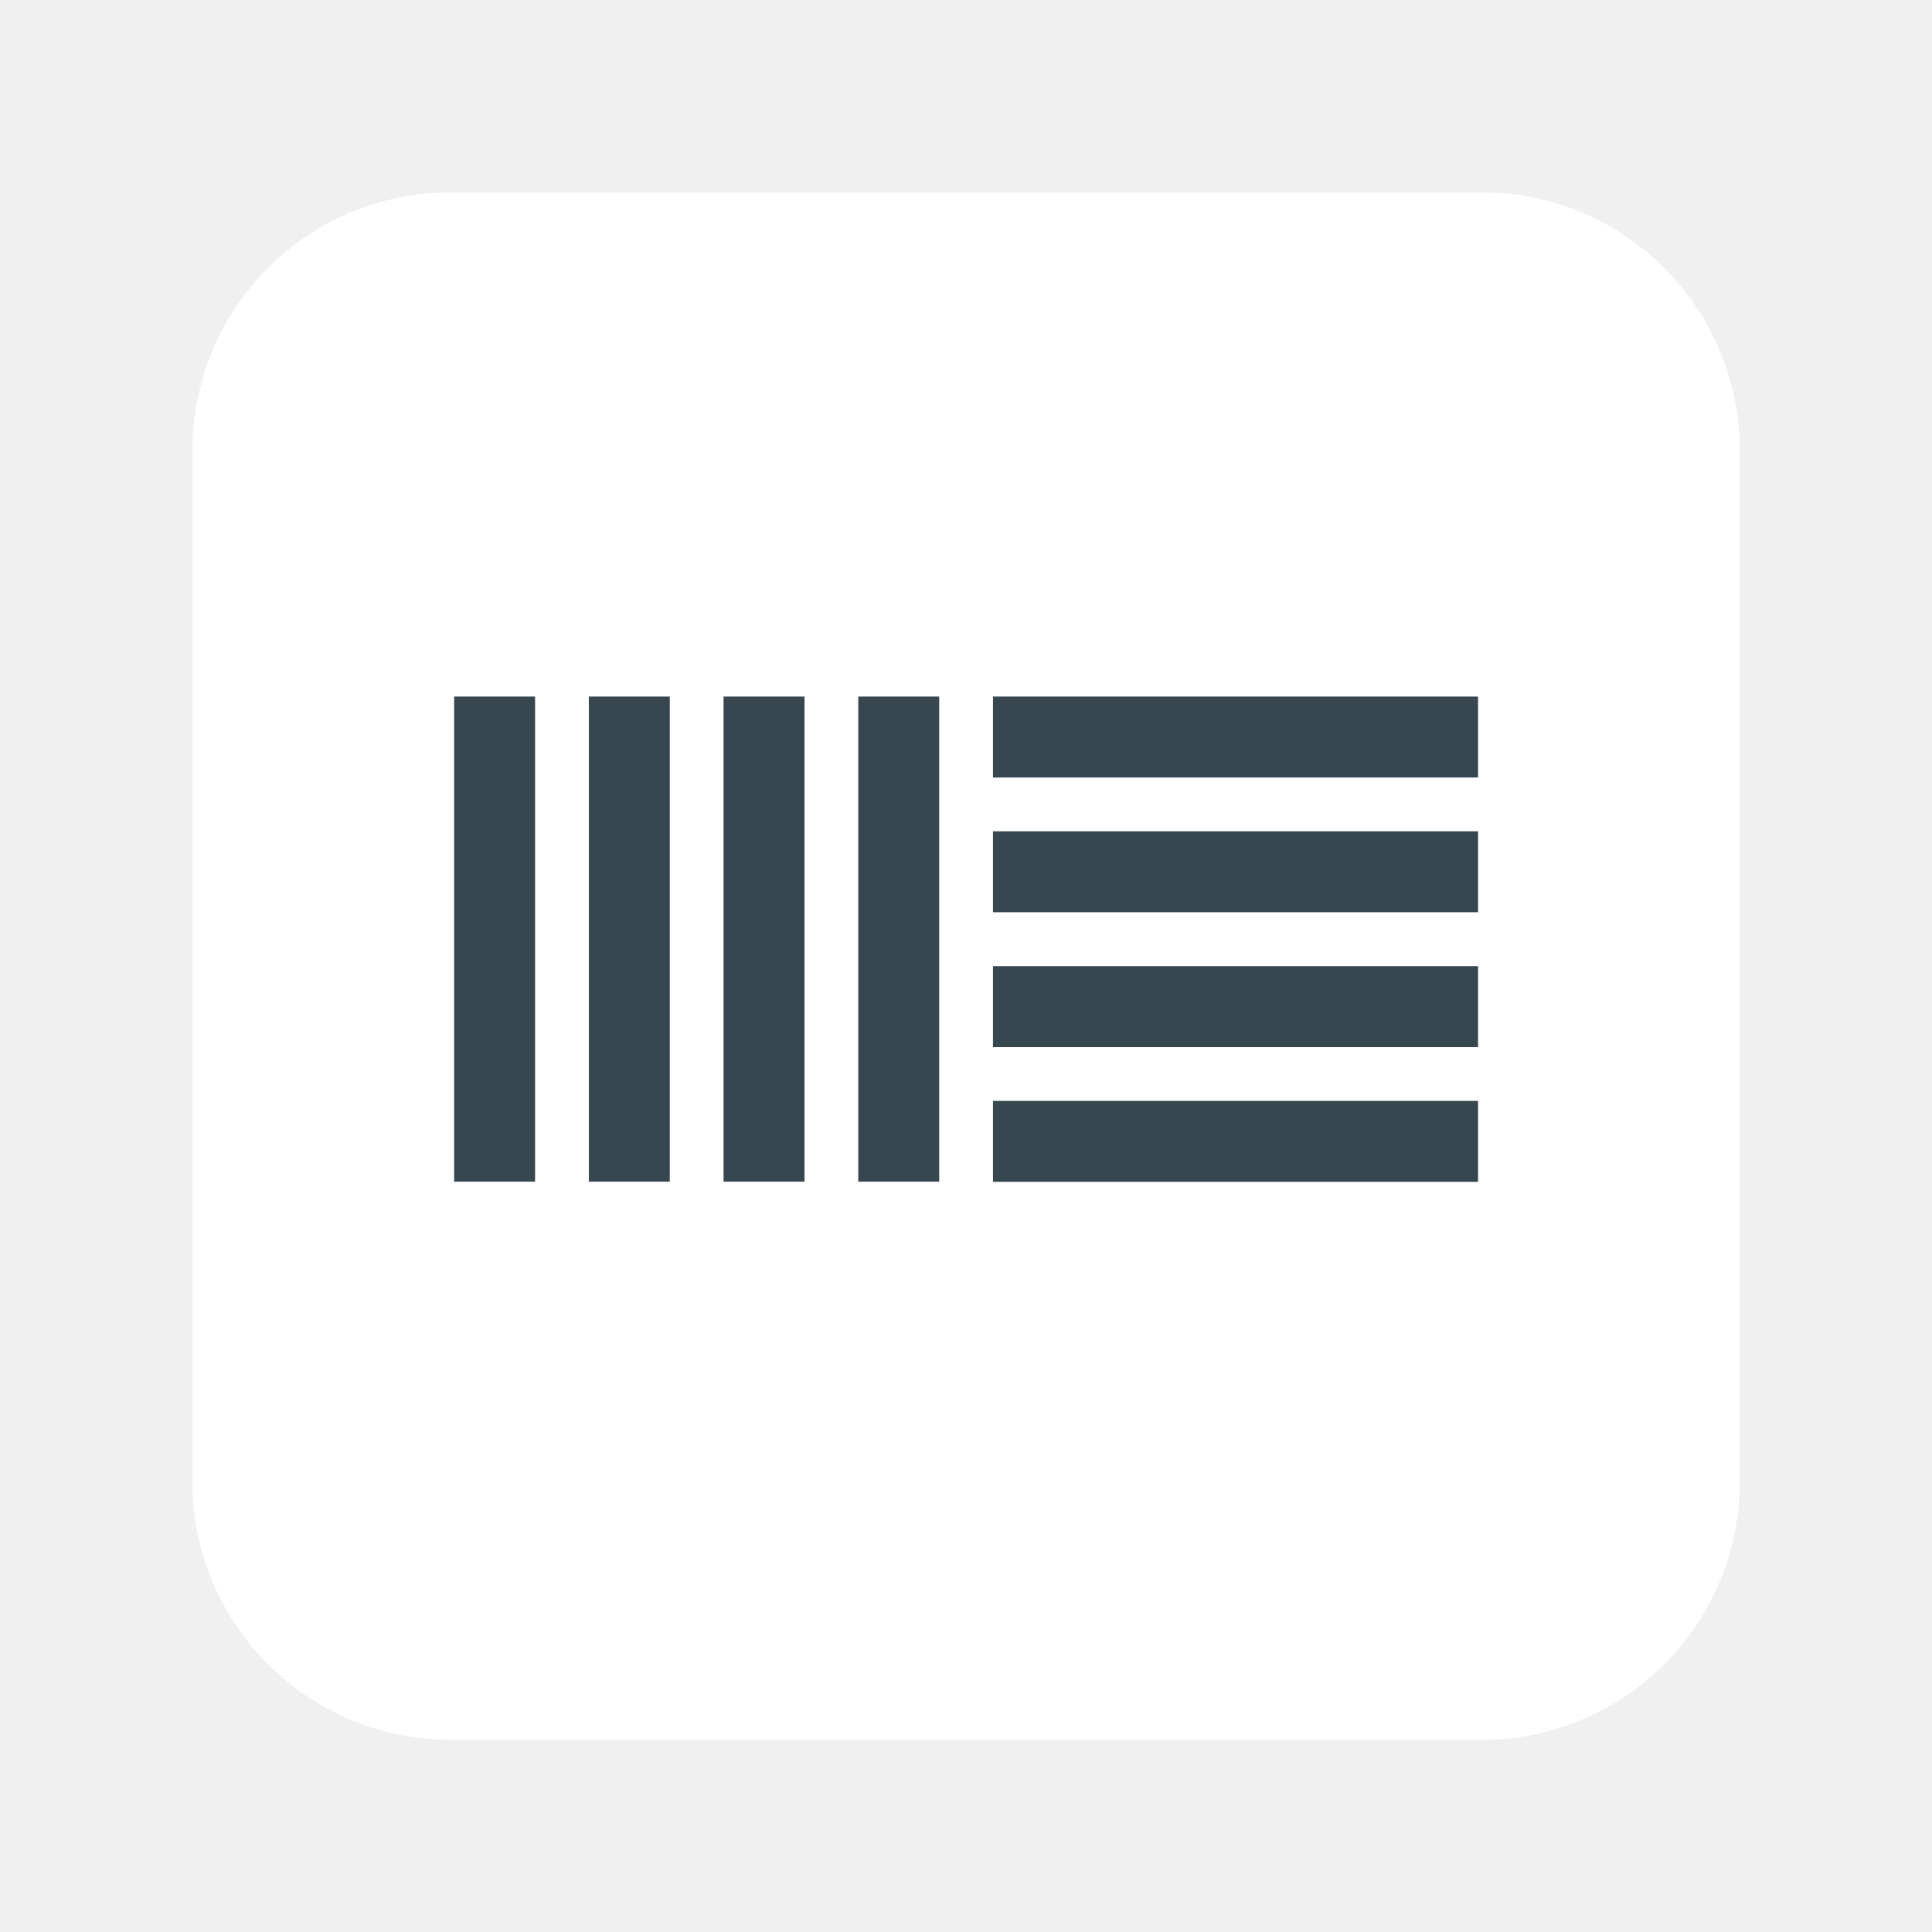
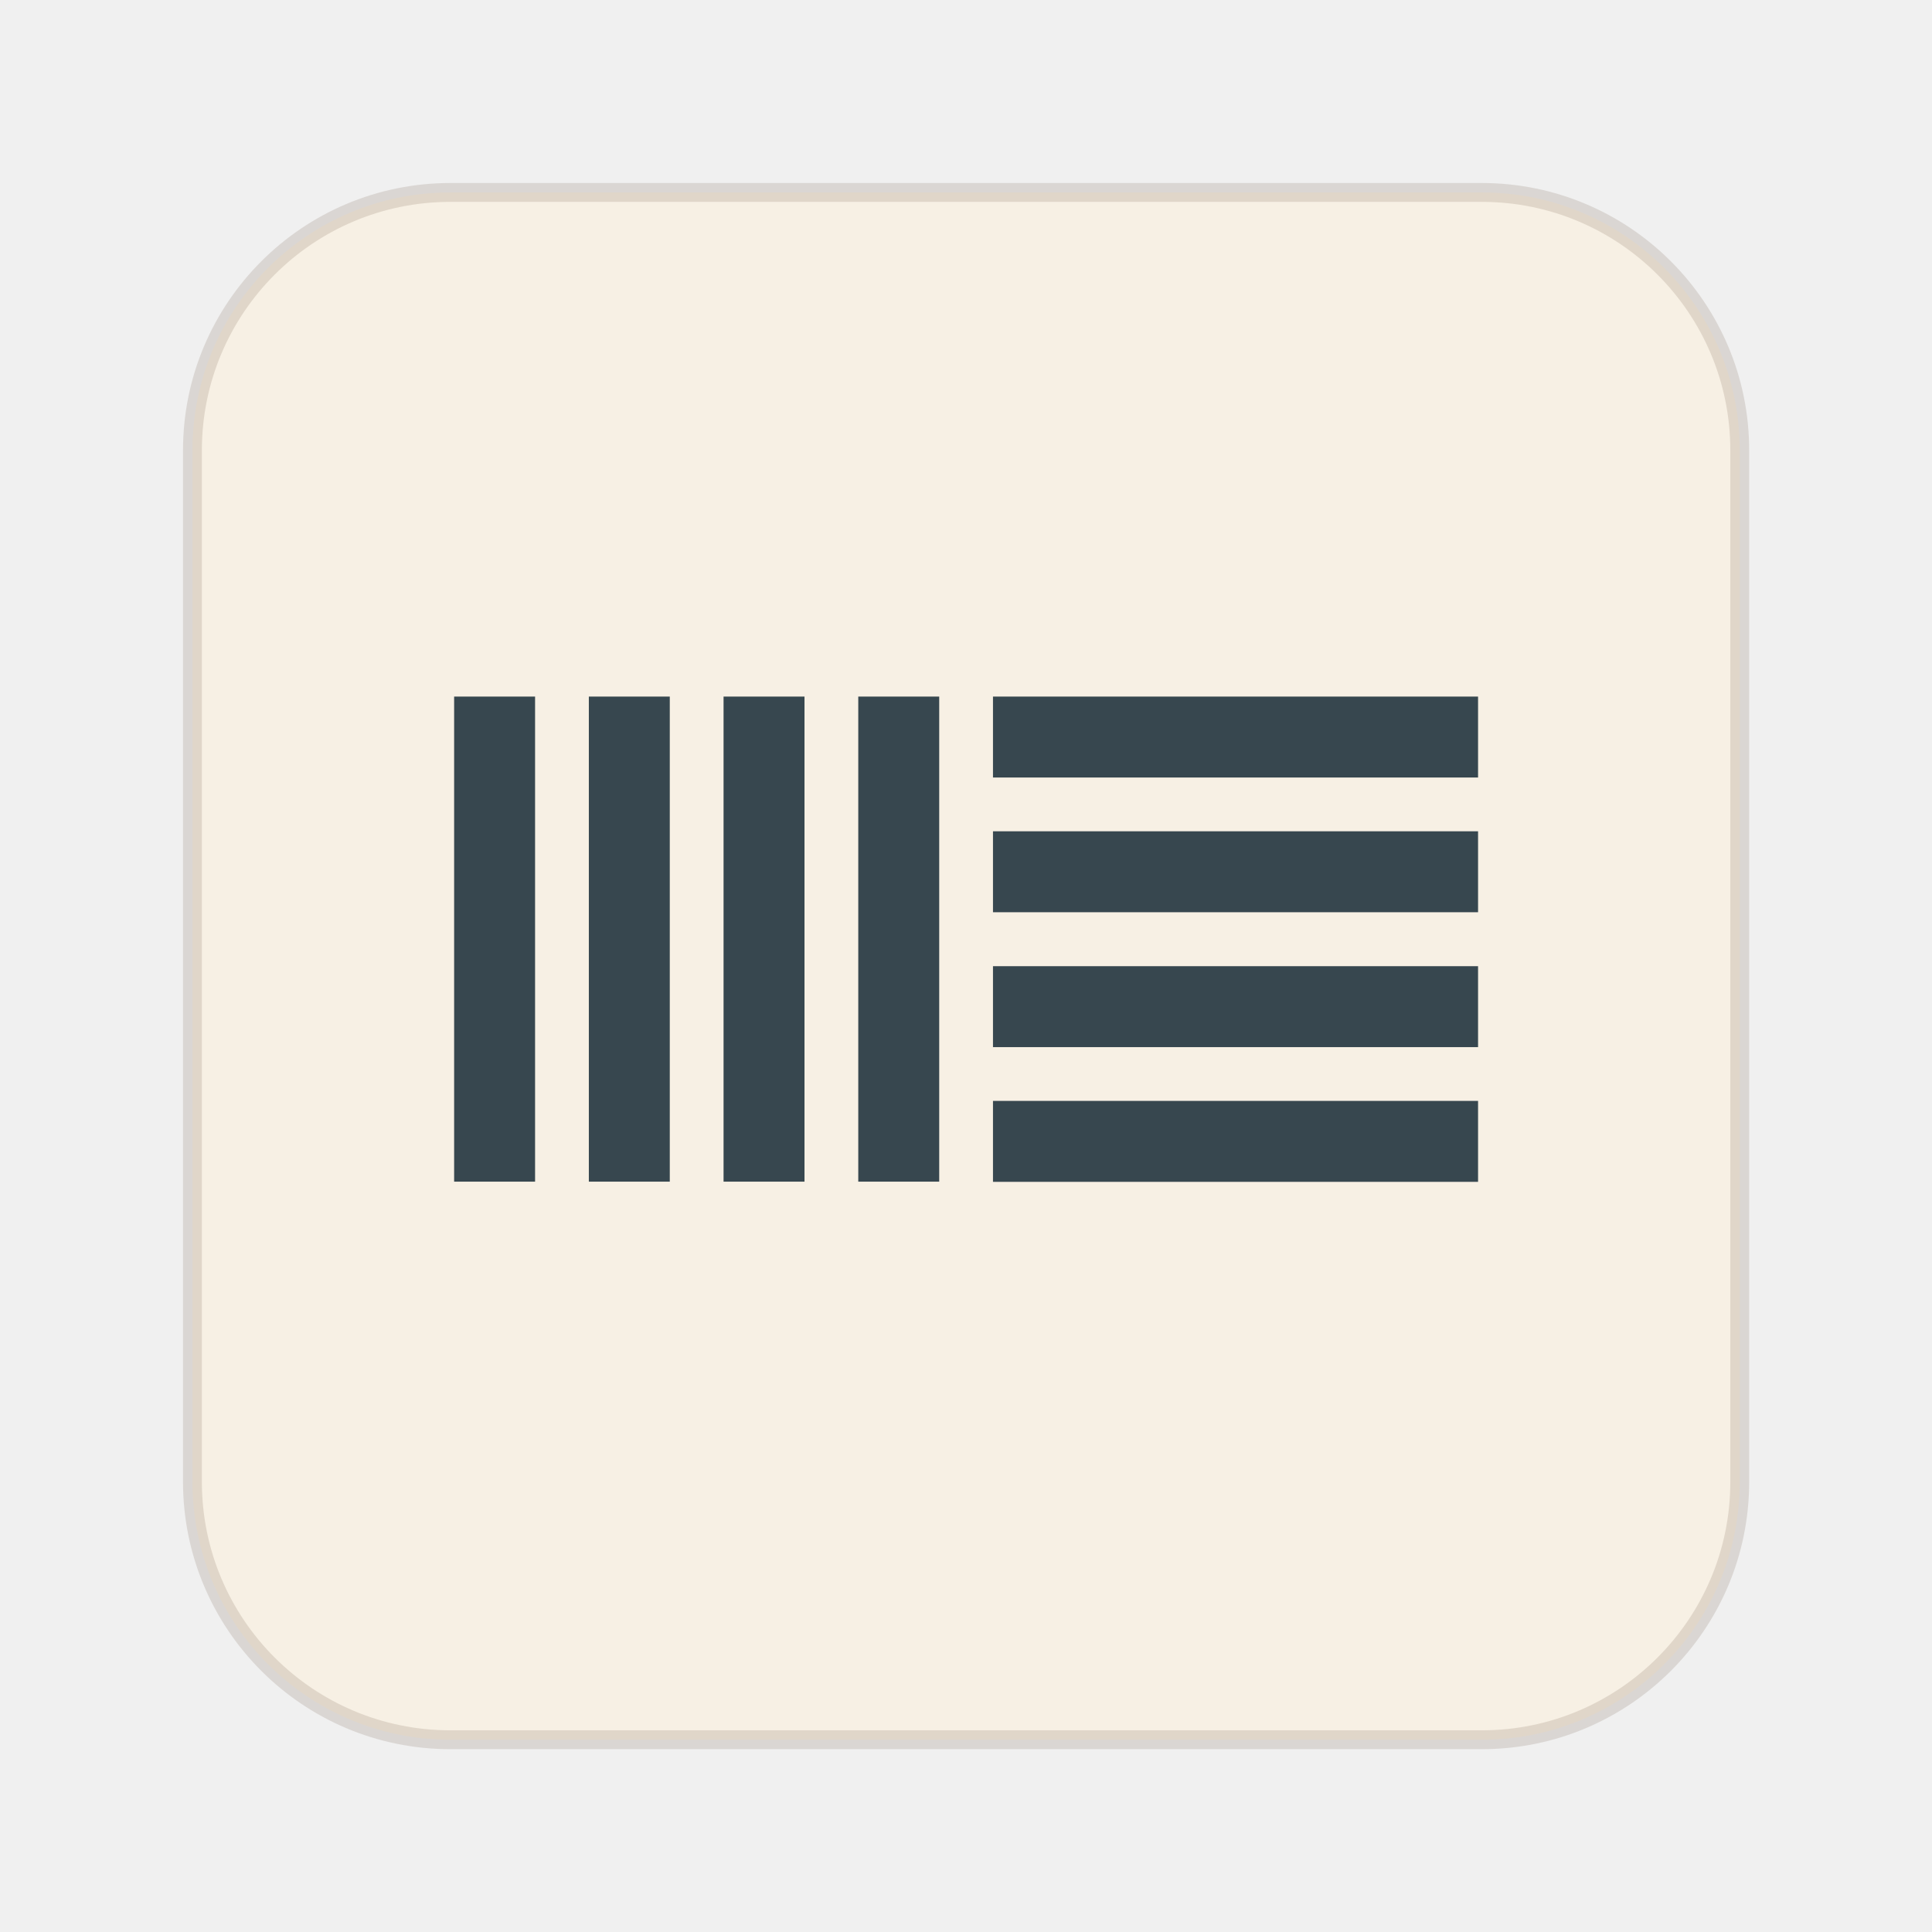
<svg xmlns="http://www.w3.org/2000/svg" version="1.1" viewBox="0 0 1024 1024">
  <defs>
    <style>
      .cls-1 {
        fill: #37474f;
      }

      .cls-2 {
        fill: #fff;
      }
    </style>
  </defs>
  <g>
    <g id="Layer_1">
      <g id="Layer_1-2" data-name="Layer_1">
        <g id="Layer_1-2">
-           <path class="cls-2" d="M238.7,102c-75.5,0-136.7,61.2-136.7,136.7h0v546.7c0,75.5,61.2,136.7,136.7,136.7h546.7c75.5,0,136.7-61.2,136.7-136.7h0V238.7c0-75.5-61.2-136.7-136.7-136.7H238.7Z" />
+           <path style="fill:#f7f0e4;stroke:rgba(80,55,30,0.14);stroke-width:10" class="cls-2" d="M238.7,102c-75.5,0-136.7,61.2-136.7,136.7h0v546.7c0,75.5,61.2,136.7,136.7,136.7h546.7c75.5,0,136.7-61.2,136.7-136.7h0V238.7c0-75.5-61.2-136.7-136.7-136.7H238.7Z" />
        </g>
        <g id="surface1">
          <path class="cls-1" d="M526.3,583.5h257.1v42.9h-257.1v-42.9h0Z" />
          <path class="cls-1" d="M526.3,369.2h257.1v42.9h-257.1v-42.9h0Z" />
          <path class="cls-1" d="M526.3,440.6h257.1v42.9h-257.1v-42.9h0Z" />
          <path class="cls-1" d="M526.3,512.1h257.1v42.9h-257.1v-42.9h0Z" />
          <path class="cls-1" d="M240.7,369.2h42.9v257.1h-42.9v-257.1h0Z" />
          <path class="cls-1" d="M454.9,369.2h42.9v257.1h-42.9v-257.1h0Z" />
          <path class="cls-1" d="M383.5,369.2h42.9v257.1h-42.9v-257.1h0Z" />
          <path class="cls-1" d="M312.1,369.2h42.9v257.1h-42.9v-257.1h0Z" />
        </g>
      </g>
    </g>
  </g>
</svg>
